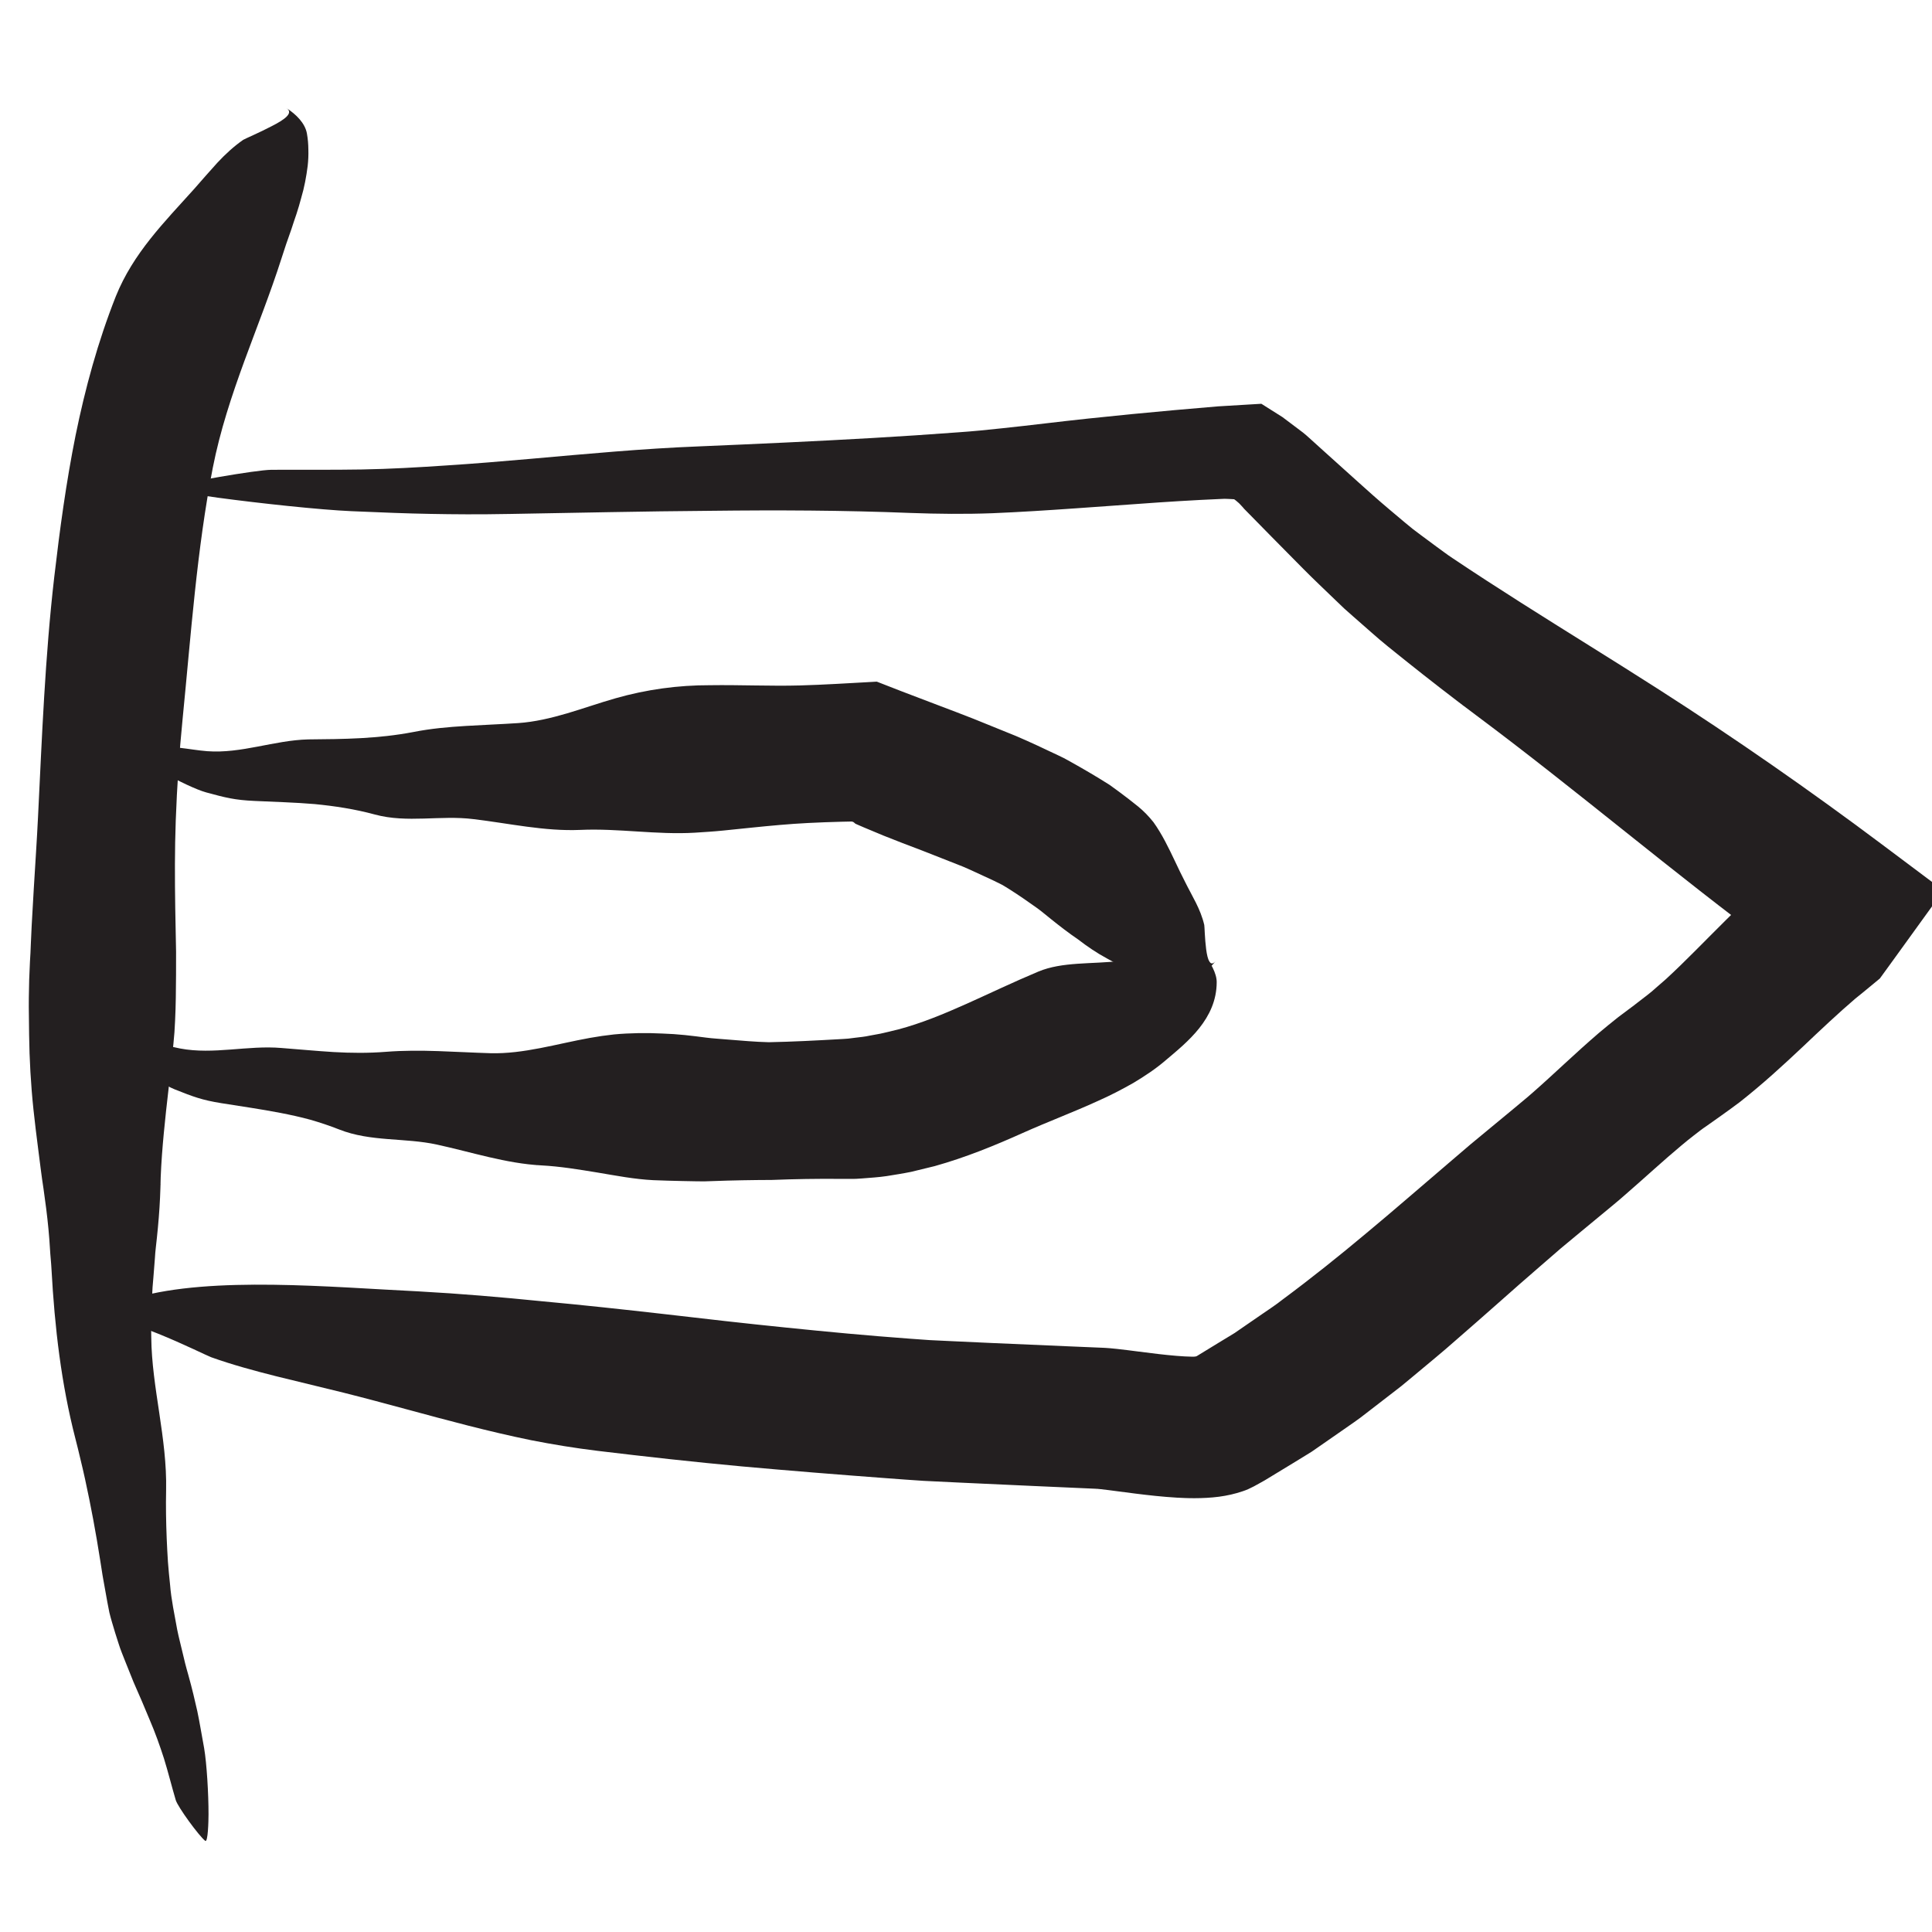
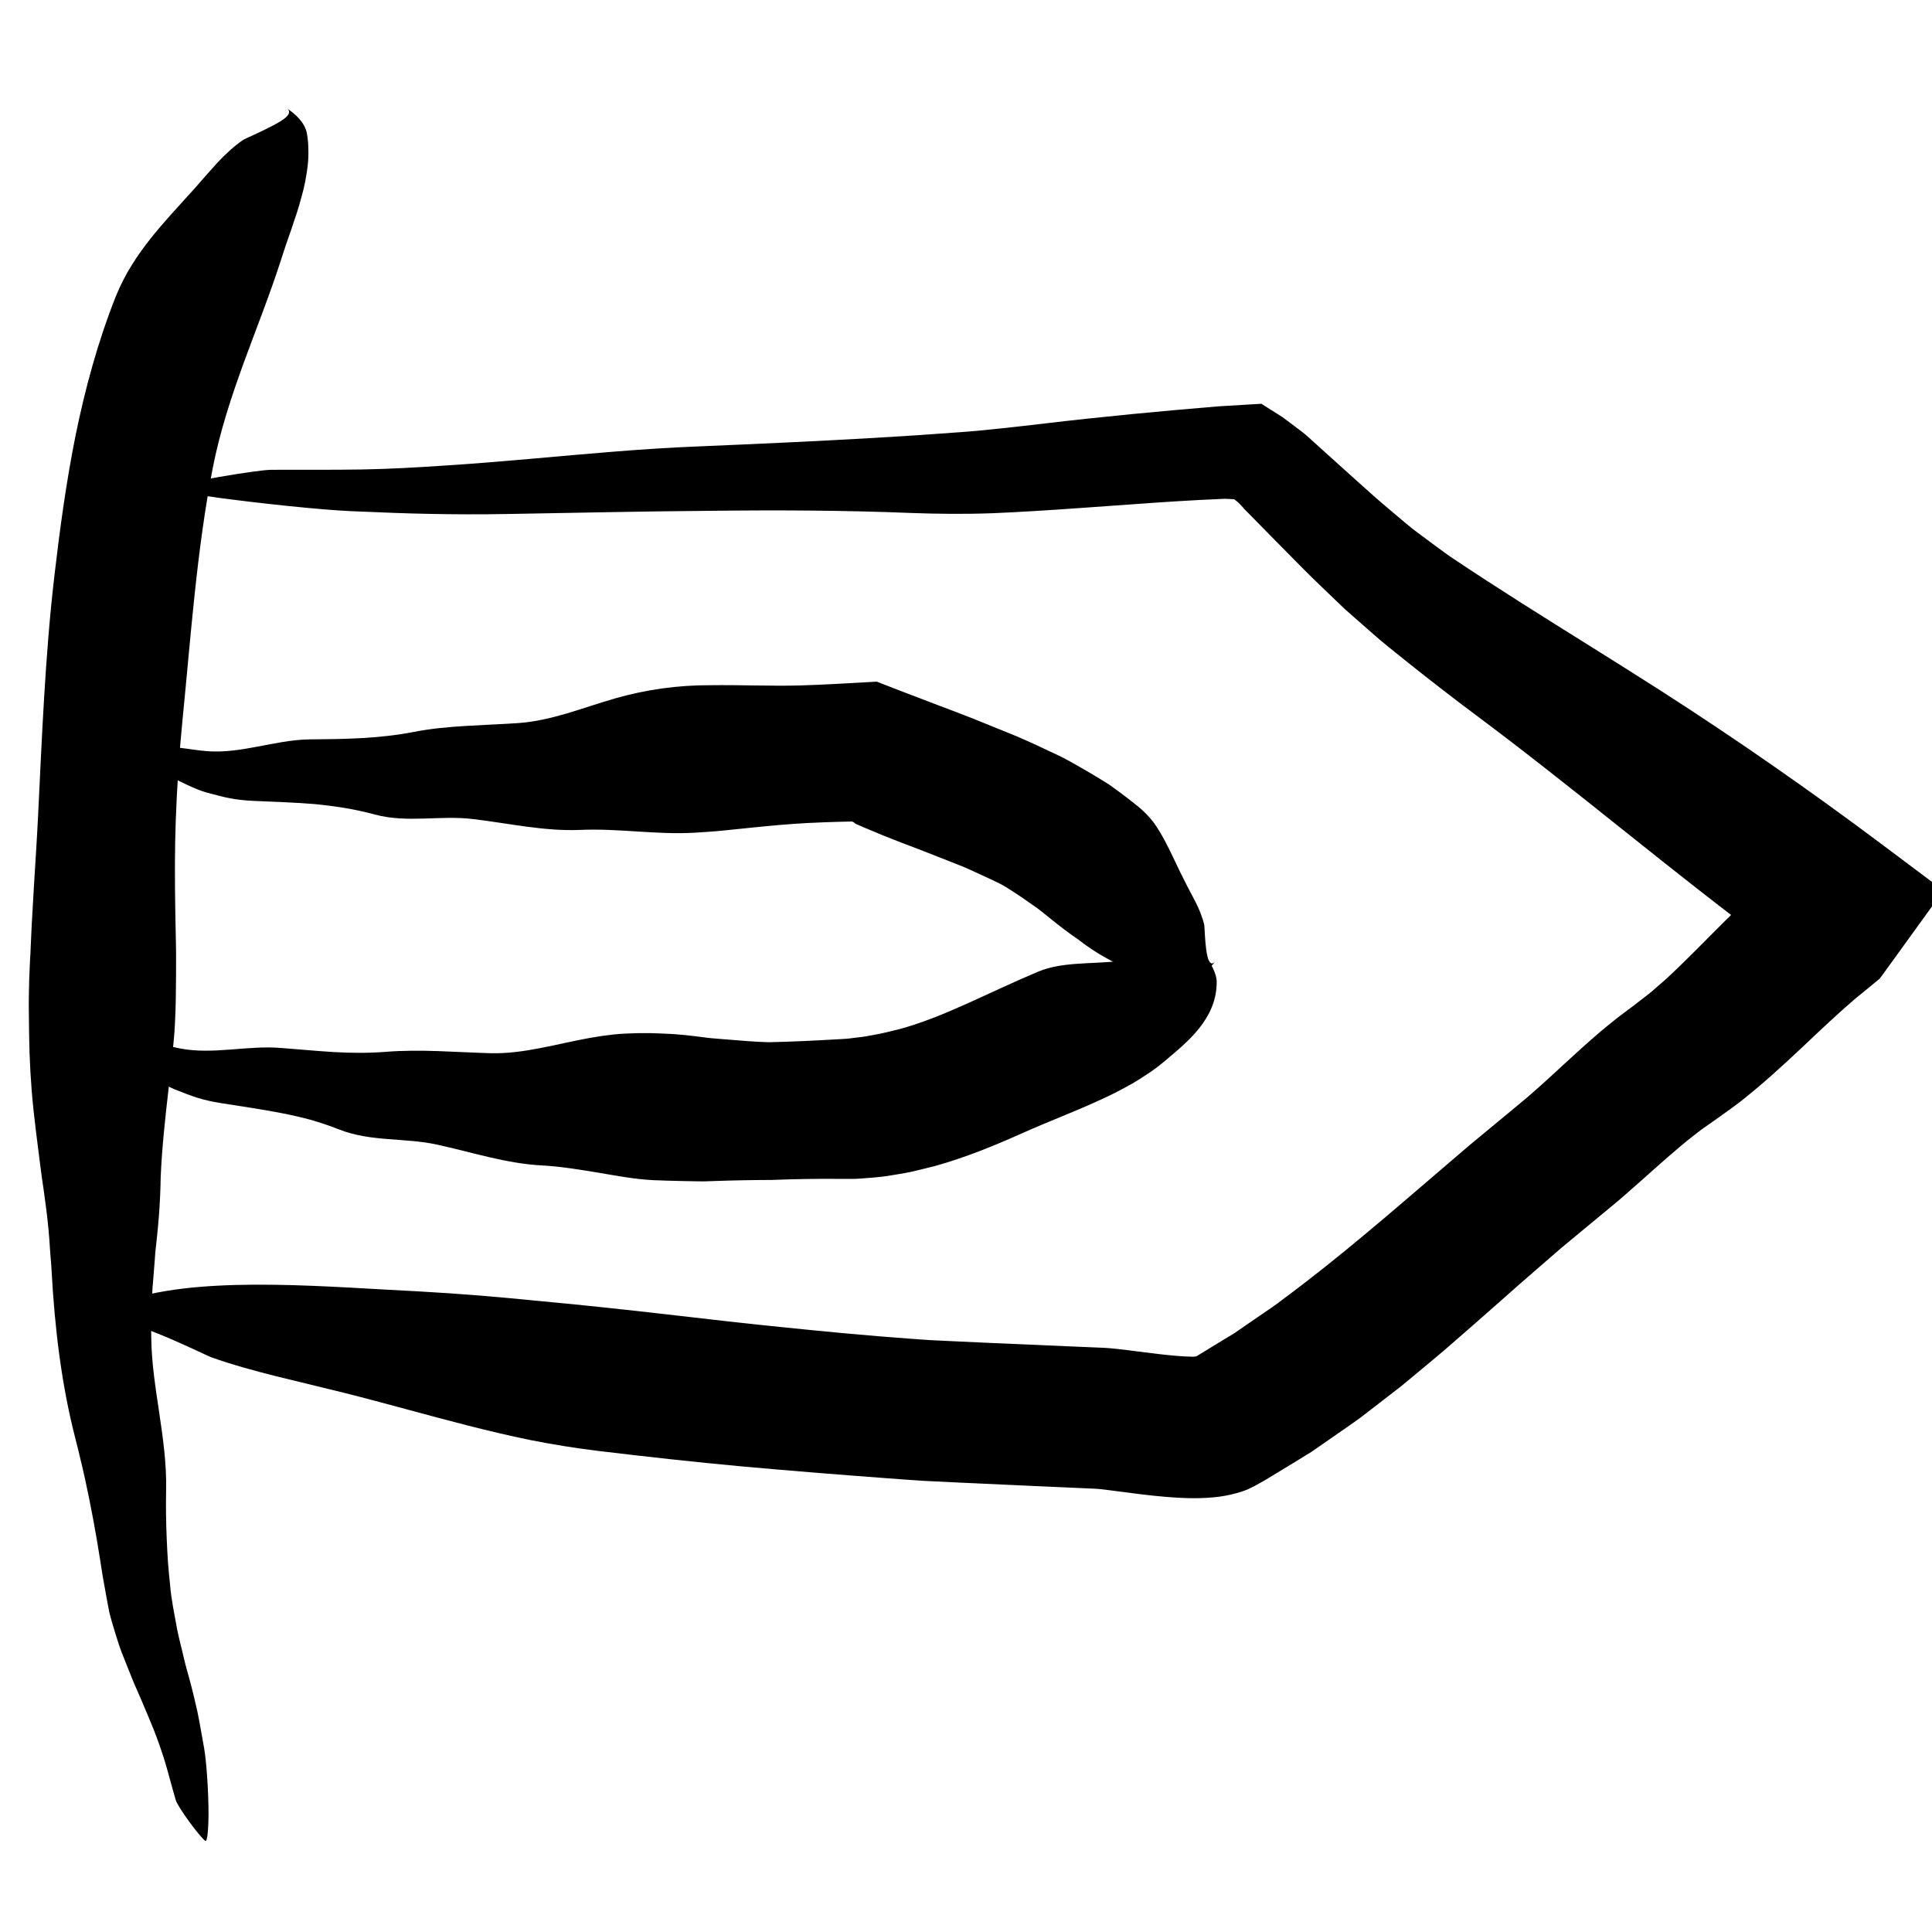
<svg xmlns="http://www.w3.org/2000/svg" version="1.1" x="0px" y="0px" width="500px" height="500px" viewBox="0 0 500 500" enable-background="new 0 0 500 500" xml:space="preserve">
  <g id="Layer_1">
</g>
  <g id="Layer_2">
    <g>
      <g>
        <g>
          <g>
-             <path fill="#231F20" d="M149.059,214.736l-0.311,0.029C148.888,214.773,148.981,214.833,149.059,214.736z" />
-             <path fill="#231F20" d="M194.176,213.714l-0.071,0.397C194.182,213.976,194.19,213.838,194.176,213.714z" />
-             <path fill="#231F20" d="M201.943,178.037l0.261-0.065C202.077,177.966,202,177.992,201.943,178.037z" />
+             <path d="M149.059,214.736l-0.311,0.029C148.888,214.773,148.981,214.833,149.059,214.736z" />
+             <path d="M194.176,213.714l-0.071,0.397C194.182,213.976,194.19,213.838,194.176,213.714z" />
+             <path d="M201.943,178.037l0.261-0.065C202.077,177.966,202,177.992,201.943,178.037z" />
            <g>
-               <path fill="#231F20" d="M183.756,177.332c-8.227-0.019-16.412,1.087-24.489,3.392c-4.163,1.186-8.295,2.648-12.473,3.883        c-4.197,1.228-8.411,2.235-12.691,2.527c-4.534,0.303-9.051,0.461-13.563,0.742c-4.508,0.275-9.011,0.666-13.56,1.569        c-9.122,1.753-18.025,1.837-27.231,1.913c-8.791,0.221-17.315,3.722-26.147,3.048c-2.358-0.186-4.714-0.606-7.074-0.875        c-1.16-0.133-6.795,2.398-7.855,3.477c-0.483,0.489,3.057,2.621,4.038,3.179c3.22,1.833,8.126,4.198,10.621,4.878        c5.049,1.377,7.398,1.979,12.498,2.215c5.265,0.254,10.463,0.378,15.649,0.819c5.166,0.508,10.325,1.283,15.53,2.696        c8.406,2.282,16.991,0.117,25.534,1.196c9.214,1.096,18.393,3.186,27.629,2.788c9.874-0.446,19.788,1.311,29.667,0.72        c2.438-0.158,4.856-0.299,7.304-0.55l7.333-0.753c4.888-0.499,9.775-0.962,14.68-1.208c2.862-0.144,5.726-0.251,8.593-0.323        l2.15-0.047l0.538-0.01c0.036,0.004,0.045,0.01,0.068,0.016l0.117,0.035c0.157,0.057,0.277,0.074,0.45,0.252l0.286,0.247        c0.021,0.014,0.001,0.01,0.057,0.037l0.313,0.138l0.626,0.274l1.256,0.543c1.676,0.72,3.361,1.421,5.048,2.107        c3.284,1.32,6.588,2.583,9.898,3.83l9.57,3.763c1.622,0.611,3.081,1.328,4.612,2.007l4.527,2.101        c0.68,0.323,1.353,0.657,2.019,1c0.649,0.365,1.275,0.762,1.905,1.153c1.256,0.79,2.489,1.609,3.707,2.444l3.617,2.536        c1.189,0.865,2.313,1.853,3.473,2.761c2.304,1.847,4.618,3.642,7.036,5.281c2.357,1.817,4.813,3.495,7.479,4.925        c1.411,0.758,2.927,1.618,4.546,2.434c1.599,0.873,3.272,1.784,5.069,2.466c3.588,1.385,7.612,2.024,12.163,0.79        c2.212-0.604,4.587-2.87,6.387-5.098c-1.48,1.825-2.154-0.289-2.513-2.975c-0.355-2.683-0.409-5.947-0.491-6.297        c-0.978-4.215-3.175-7.491-4.959-11.135c-1.802-3.456-3.344-7.088-5.172-10.521c-0.914-1.715-1.896-3.382-3.016-4.942        c-1.187-1.489-2.51-2.876-4.028-4.104c-1.591-1.286-3.209-2.535-4.851-3.751l-2.479-1.801l-2.599-1.618        c-1.742-1.063-3.503-2.097-5.276-3.109c-1.78-0.984-3.546-2.067-5.376-2.892c-3.633-1.726-7.324-3.474-10.988-5.035        c-3.638-1.475-7.279-2.951-10.931-4.432c-3.017-1.185-6.045-2.339-9.077-3.482l-9.652-3.676l-4.368-1.702l-1.091-0.426        l-0.545-0.213c-0.181-0.074-0.359-0.163-0.565-0.118l-2.386,0.136l-7.823,0.434c-3.159,0.171-6.321,0.312-9.485,0.402        C199.424,177.599,191.578,177.22,183.756,177.332z" />
+               <path d="M183.756,177.332c-8.227-0.019-16.412,1.087-24.489,3.392c-4.163,1.186-8.295,2.648-12.473,3.883        c-4.197,1.228-8.411,2.235-12.691,2.527c-4.534,0.303-9.051,0.461-13.563,0.742c-4.508,0.275-9.011,0.666-13.56,1.569        c-9.122,1.753-18.025,1.837-27.231,1.913c-8.791,0.221-17.315,3.722-26.147,3.048c-2.358-0.186-4.714-0.606-7.074-0.875        c-1.16-0.133-6.795,2.398-7.855,3.477c-0.483,0.489,3.057,2.621,4.038,3.179c3.22,1.833,8.126,4.198,10.621,4.878        c5.049,1.377,7.398,1.979,12.498,2.215c5.265,0.254,10.463,0.378,15.649,0.819c5.166,0.508,10.325,1.283,15.53,2.696        c8.406,2.282,16.991,0.117,25.534,1.196c9.214,1.096,18.393,3.186,27.629,2.788c9.874-0.446,19.788,1.311,29.667,0.72        c2.438-0.158,4.856-0.299,7.304-0.55l7.333-0.753c4.888-0.499,9.775-0.962,14.68-1.208c2.862-0.144,5.726-0.251,8.593-0.323        l2.15-0.047l0.538-0.01c0.036,0.004,0.045,0.01,0.068,0.016l0.117,0.035c0.157,0.057,0.277,0.074,0.45,0.252l0.286,0.247        c0.021,0.014,0.001,0.01,0.057,0.037l0.313,0.138l0.626,0.274l1.256,0.543c1.676,0.72,3.361,1.421,5.048,2.107        c3.284,1.32,6.588,2.583,9.898,3.83l9.57,3.763c1.622,0.611,3.081,1.328,4.612,2.007l4.527,2.101        c0.68,0.323,1.353,0.657,2.019,1c0.649,0.365,1.275,0.762,1.905,1.153c1.256,0.79,2.489,1.609,3.707,2.444l3.617,2.536        c1.189,0.865,2.313,1.853,3.473,2.761c2.304,1.847,4.618,3.642,7.036,5.281c2.357,1.817,4.813,3.495,7.479,4.925        c1.411,0.758,2.927,1.618,4.546,2.434c1.599,0.873,3.272,1.784,5.069,2.466c3.588,1.385,7.612,2.024,12.163,0.79        c2.212-0.604,4.587-2.87,6.387-5.098c-1.48,1.825-2.154-0.289-2.513-2.975c-0.355-2.683-0.409-5.947-0.491-6.297        c-0.978-4.215-3.175-7.491-4.959-11.135c-1.802-3.456-3.344-7.088-5.172-10.521c-0.914-1.715-1.896-3.382-3.016-4.942        c-1.187-1.489-2.51-2.876-4.028-4.104c-1.591-1.286-3.209-2.535-4.851-3.751l-2.479-1.801l-2.599-1.618        c-1.742-1.063-3.503-2.097-5.276-3.109c-1.78-0.984-3.546-2.067-5.376-2.892c-3.633-1.726-7.324-3.474-10.988-5.035        c-3.638-1.475-7.279-2.951-10.931-4.432c-3.017-1.185-6.045-2.339-9.077-3.482l-9.652-3.676l-4.368-1.702l-1.091-0.426        l-0.545-0.213c-0.181-0.074-0.359-0.163-0.565-0.118l-2.386,0.136l-7.823,0.434c-3.159,0.171-6.321,0.312-9.485,0.402        C199.424,177.599,191.578,177.22,183.756,177.332z" />
            </g>
          </g>
        </g>
      </g>
      <g>
        <g>
          <g>
-             <path fill="#231F20" d="M379.112,182.828l-0.837-0.605C378.639,182.512,378.843,182.744,379.112,182.828z" />
-             <path fill="#231F20" d="M434.098,251.303l-0.069-0.47C433.934,251.099,433.994,251.229,434.098,251.303z" />
-             <path fill="#231F20" d="M433.188,297.326l-0.592,0.6C432.903,297.666,433.075,297.482,433.188,297.326z" />
+             <path d="M379.112,182.828l-0.837-0.605C378.639,182.512,378.843,182.744,379.112,182.828z" />
+             <path d="M434.098,251.303l-0.069-0.47C433.934,251.099,433.994,251.229,434.098,251.303z" />
+             <path d="M433.188,297.326l-0.592,0.6C432.903,297.666,433.075,297.482,433.188,297.326z" />
            <g>
-               <path fill="#231F20" d="M480.12,258.469l1.919-1.55l4.182-3.451c0.097-0.081,0.199-0.158,0.289-0.244l0.217-0.299l0.435-0.597        l0.867-1.195l1.594-2.197l1.729-2.392l11.621-16.078l-15.863-11.889c-18.841-14.121-38.159-27.556-57.847-40.166        c-11.836-7.582-23.798-14.916-35.668-22.458c-5.935-3.771-11.848-7.595-17.709-11.526c-0.752-0.492-1.438-0.984-2.108-1.479        l-2.039-1.489l-4.067-3.015l-2.027-1.526c-0.671-0.527-1.331-1.09-1.995-1.637c-1.319-1.111-2.641-2.223-3.963-3.336        c-1.394-1.201-2.786-2.35-4.174-3.595l-4.159-3.721c-2.787-2.509-5.572-5.015-8.355-7.521l-4.2-3.796        c-0.499-0.434-1.042-0.958-1.62-1.389l-1.757-1.327l-3.514-2.644l-3.711-2.346l-0.927-0.586l-0.464-0.293l-0.231-0.146        c-0.075-0.057-0.153-0.104-0.251-0.077l-2.221,0.132l-8.863,0.531l-11.31,0.976l-11.155,1.043        c-7.438,0.725-14.877,1.514-22.326,2.4c-3.747,0.446-7.483,0.866-11.211,1.262c-3.726,0.405-7.445,0.777-11.176,1.031        c-7.453,0.563-14.884,1.047-22.32,1.479c-14.873,0.859-29.753,1.527-44.875,2.167c-14.603,0.568-29.121,1.954-43.637,3.228        c-7.258,0.637-14.516,1.246-21.785,1.71c-7.272,0.493-14.563,0.916-21.873,1.038c-7.807,0.134-15.574,0.032-23.376,0.083        c-3.84,0.024-22.952,3.348-26.628,4.58c-1.673,0.559,9.771,2.227,12.942,2.656c10.422,1.409,26.337,3.127,34.5,3.475        c8.263,0.351,14.315,0.599,20.41,0.702c6.096,0.114,12.249,0.167,20.69,0.011c17.441-0.296,34.652-0.688,51.824-0.811        c17.193-0.205,34.354-0.14,51.686,0.555c7.008,0.256,14.085,0.333,21.213,0.069c7.131-0.297,14.303-0.756,21.483-1.26        c7.181-0.51,14.372-1.021,21.536-1.529c3.584-0.238,7.162-0.458,10.731-0.646c1.786-0.085,3.568-0.17,5.348-0.254l0.668-0.028        l0.302-0.011l0.12,0.002l0.477,0.013l0.931,0.04l0.97,0.058c0.293,0.168,0.562,0.447,0.834,0.661        c0.563,0.426,0.99,0.997,1.455,1.469c0.055,0.057,0.116,0.145,0.177,0.213l0.092,0.106l0.047,0.052l0.12,0.122l1,1.016        l1.998,2.033l3.992,4.067l8.156,8.256c2.723,2.755,5.653,5.501,8.488,8.246l2.148,2.056l2.271,2.011l4.567,4.01        c3.099,2.776,6.025,5.045,9.034,7.47c5.994,4.789,12.059,9.504,18.229,14.107c26.265,19.586,51.109,40.859,77.469,60.334        l4.819,3.554c-1.251-8.25-2.501-16.486-3.75-24.723l-1.637,2.317l-0.204,0.289l-0.021,0.037l-0.042,0.073l-0.086,0.148        l-0.068,0.078l-0.034,0.038l-0.018,0.019l-0.012,0.012l-0.155,0.131l-2.478,2.103c-3.153,2.811-6.202,5.672-8.968,8.441        c-5.623,5.561-10.681,10.857-15.646,15.415l-3.703,3.228c-1.233,1.04-2.467,1.911-3.694,2.888l-0.921,0.717l-1.31,0.978        l-2.702,2.022c-1.74,1.355-3.369,2.726-5.015,4.089c-6.35,5.454-11.839,10.824-17.119,15.434        c-0.831,0.75-1.628,1.405-2.429,2.073l-2.508,2.094l-5.607,4.637l-5.602,4.634l-5.458,4.669l-10.805,9.259        c-3.589,3.102-7.113,6.059-10.646,9.015c-7.244,6.07-14.408,11.79-21.686,17.19c-1.789,1.422-3.665,2.635-5.513,3.911        l-5.544,3.815l-1.383,0.957l-1.43,0.872l-2.86,1.736l-5.202,3.184c-0.192,0.129-0.394,0.261-0.63,0.287        c-0.114,0.021-0.23,0.034-0.348,0.043c-0.059,0.009-0.117-0.001-0.176,0.004c-0.03,0.005-0.058,0.008-0.081,0.005        l-0.275,0.002c-2.429-0.034-5.575-0.322-8.796-0.696l-5.04-0.626c-1.762-0.225-3.53-0.462-5.63-0.691l-1.702-0.168        l-1.244-0.092l-0.738-0.037l-2.894-0.122l-5.241-0.22l-20.967-0.907l-10.481-0.483l-5.24-0.252l-5.252-0.377        c-10.653-0.778-21.218-1.772-31.738-2.851c-5.267-0.547-10.495-1.08-15.769-1.683c-5.277-0.604-10.55-1.21-15.825-1.814        c-10.551-1.198-21.113-2.351-31.735-3.328c-10.536-1.063-21.118-1.961-31.823-2.55c-22.618-1.085-53.433-4.033-73.22,1.607        c-4.811,1.361-6.561,4.451-6.856,7.3c0.491-4.675,24.54,7.499,26.319,8.132c5.362,1.915,11.048,3.469,16.82,4.92        c5.782,1.411,11.636,2.84,17.357,4.235c11.091,2.786,21.59,5.816,32.312,8.54c5.36,1.36,10.779,2.649,16.347,3.784        c5.54,1.086,11.229,2.025,17.17,2.748c12.463,1.5,24.854,2.879,37.354,4.029c12.525,1.128,25.051,2.131,37.586,3.063        c3.135,0.227,6.264,0.479,9.406,0.671l9.456,0.458c6.306,0.289,12.614,0.579,18.927,0.869l9.472,0.421l4.739,0.21l1.186,0.053        l0.592,0.026l0.297,0.013l0.074,0.003c-0.029-1.814,0.116,4.064-0.056-4.067l0.005,0.626l0.019,2.505l0.005,0.626        c-0.002,0.278,0.005,0.381,0.021,0.313l0.074,0.004l0.146,0.007l0.129,0.008l-0.004,0.002        c0.012,0.005-0.049-0.002,0.022,0.004l0.784,0.078c1.184,0.127,2.696,0.326,4.221,0.527l4.801,0.623        c3.321,0.41,6.772,0.81,10.65,1.04c0.694,0.034,1.358,0.076,2.09,0.096l1.084,0.031l1.363,0.013        c2.136-0.005,4.256-0.108,6.356-0.379c2.097-0.279,4.162-0.739,6.159-1.421c2.013-0.648,3.806-1.785,5.662-2.801l7.185-4.366        l3.308-2.027l1.651-1.018l1.587-1.099l6.341-4.404c2.101-1.479,4.265-2.906,6.237-4.494l6.039-4.661l3.017-2.334        c0.982-0.789,1.926-1.597,2.892-2.394c3.813-3.203,7.758-6.392,11.377-9.618c3.69-3.22,7.404-6.447,10.951-9.604l5.387-4.759        l5.329-4.639l5.327-4.618l5.345-4.438l5.352-4.424c1.935-1.619,4.214-3.444,6.069-5.104        c5.202-4.519,9.895-8.871,14.396-12.619c1.116-0.925,2.246-1.885,3.319-2.682c1.086-0.84,2.179-1.705,3.215-2.387l3.838-2.717        c1.581-1.146,3.223-2.291,4.75-3.464c6.038-4.739,11.315-9.614,16.246-14.245C471.291,266.406,475.782,262.188,480.12,258.469        z" />
+               <path d="M480.12,258.469l1.919-1.55l4.182-3.451c0.097-0.081,0.199-0.158,0.289-0.244l0.217-0.299l0.435-0.597        l0.867-1.195l1.594-2.197l1.729-2.392l11.621-16.078l-15.863-11.889c-18.841-14.121-38.159-27.556-57.847-40.166        c-11.836-7.582-23.798-14.916-35.668-22.458c-5.935-3.771-11.848-7.595-17.709-11.526c-0.752-0.492-1.438-0.984-2.108-1.479        l-2.039-1.489l-4.067-3.015l-2.027-1.526c-0.671-0.527-1.331-1.09-1.995-1.637c-1.319-1.111-2.641-2.223-3.963-3.336        c-1.394-1.201-2.786-2.35-4.174-3.595l-4.159-3.721c-2.787-2.509-5.572-5.015-8.355-7.521l-4.2-3.796        c-0.499-0.434-1.042-0.958-1.62-1.389l-1.757-1.327l-3.514-2.644l-3.711-2.346l-0.927-0.586l-0.464-0.293l-0.231-0.146        c-0.075-0.057-0.153-0.104-0.251-0.077l-2.221,0.132l-8.863,0.531l-11.31,0.976l-11.155,1.043        c-7.438,0.725-14.877,1.514-22.326,2.4c-3.747,0.446-7.483,0.866-11.211,1.262c-3.726,0.405-7.445,0.777-11.176,1.031        c-7.453,0.563-14.884,1.047-22.32,1.479c-14.873,0.859-29.753,1.527-44.875,2.167c-14.603,0.568-29.121,1.954-43.637,3.228        c-7.258,0.637-14.516,1.246-21.785,1.71c-7.272,0.493-14.563,0.916-21.873,1.038c-7.807,0.134-15.574,0.032-23.376,0.083        c-3.84,0.024-22.952,3.348-26.628,4.58c-1.673,0.559,9.771,2.227,12.942,2.656c10.422,1.409,26.337,3.127,34.5,3.475        c8.263,0.351,14.315,0.599,20.41,0.702c6.096,0.114,12.249,0.167,20.69,0.011c17.441-0.296,34.652-0.688,51.824-0.811        c17.193-0.205,34.354-0.14,51.686,0.555c7.008,0.256,14.085,0.333,21.213,0.069c7.131-0.297,14.303-0.756,21.483-1.26        c7.181-0.51,14.372-1.021,21.536-1.529c3.584-0.238,7.162-0.458,10.731-0.646c1.786-0.085,3.568-0.17,5.348-0.254l0.668-0.028        l0.302-0.011l0.12,0.002l0.477,0.013l0.931,0.04l0.97,0.058c0.293,0.168,0.562,0.447,0.834,0.661        c0.563,0.426,0.99,0.997,1.455,1.469c0.055,0.057,0.116,0.145,0.177,0.213l0.092,0.106l0.047,0.052l0.12,0.122l1,1.016        l1.998,2.033l3.992,4.067l8.156,8.256c2.723,2.755,5.653,5.501,8.488,8.246l2.148,2.056l2.271,2.011l4.567,4.01        c3.099,2.776,6.025,5.045,9.034,7.47c5.994,4.789,12.059,9.504,18.229,14.107c26.265,19.586,51.109,40.859,77.469,60.334        l4.819,3.554c-1.251-8.25-2.501-16.486-3.75-24.723l-1.637,2.317l-0.204,0.289l-0.021,0.037l-0.042,0.073l-0.086,0.148        l-0.068,0.078l-0.034,0.038l-0.018,0.019l-0.012,0.012l-0.155,0.131l-2.478,2.103c-3.153,2.811-6.202,5.672-8.968,8.441        c-5.623,5.561-10.681,10.857-15.646,15.415l-3.703,3.228c-1.233,1.04-2.467,1.911-3.694,2.888l-0.921,0.717l-1.31,0.978        l-2.702,2.022c-1.74,1.355-3.369,2.726-5.015,4.089c-6.35,5.454-11.839,10.824-17.119,15.434        c-0.831,0.75-1.628,1.405-2.429,2.073l-2.508,2.094l-5.607,4.637l-5.602,4.634l-5.458,4.669l-10.805,9.259        c-3.589,3.102-7.113,6.059-10.646,9.015c-7.244,6.07-14.408,11.79-21.686,17.19c-1.789,1.422-3.665,2.635-5.513,3.911        l-5.544,3.815l-1.383,0.957l-1.43,0.872l-2.86,1.736l-5.202,3.184c-0.192,0.129-0.394,0.261-0.63,0.287        c-0.114,0.021-0.23,0.034-0.348,0.043c-0.059,0.009-0.117-0.001-0.176,0.004c-0.03,0.005-0.058,0.008-0.081,0.005        l-0.275,0.002c-2.429-0.034-5.575-0.322-8.796-0.696l-5.04-0.626c-1.762-0.225-3.53-0.462-5.63-0.691l-1.702-0.168        l-1.244-0.092l-0.738-0.037l-2.894-0.122l-5.241-0.22l-20.967-0.907l-10.481-0.483l-5.24-0.252l-5.252-0.377        c-10.653-0.778-21.218-1.772-31.738-2.851c-5.267-0.547-10.495-1.08-15.769-1.683c-5.277-0.604-10.55-1.21-15.825-1.814        c-10.551-1.198-21.113-2.351-31.735-3.328c-10.536-1.063-21.118-1.961-31.823-2.55c-22.618-1.085-53.433-4.033-73.22,1.607        c-4.811,1.361-6.561,4.451-6.856,7.3c0.491-4.675,24.54,7.499,26.319,8.132c5.362,1.915,11.048,3.469,16.82,4.92        c5.782,1.411,11.636,2.84,17.357,4.235c11.091,2.786,21.59,5.816,32.312,8.54c5.36,1.36,10.779,2.649,16.347,3.784        c5.54,1.086,11.229,2.025,17.17,2.748c12.463,1.5,24.854,2.879,37.354,4.029c12.525,1.128,25.051,2.131,37.586,3.063        c3.135,0.227,6.264,0.479,9.406,0.671l9.456,0.458c6.306,0.289,12.614,0.579,18.927,0.869l9.472,0.421l4.739,0.21l1.186,0.053        l0.592,0.026l0.297,0.013l0.074,0.003c-0.029-1.814,0.116,4.064-0.056-4.067l0.005,0.626l0.019,2.505l0.005,0.626        c-0.002,0.278,0.005,0.381,0.021,0.313l0.074,0.004l0.146,0.007l0.129,0.008l-0.004,0.002        c0.012,0.005-0.049-0.002,0.022,0.004l0.784,0.078c1.184,0.127,2.696,0.326,4.221,0.527l4.801,0.623        c3.321,0.41,6.772,0.81,10.65,1.04c0.694,0.034,1.358,0.076,2.09,0.096l1.084,0.031l1.363,0.013        c2.136-0.005,4.256-0.108,6.356-0.379c2.097-0.279,4.162-0.739,6.159-1.421c2.013-0.648,3.806-1.785,5.662-2.801l7.185-4.366        l3.308-2.027l1.651-1.018l1.587-1.099l6.341-4.404c2.101-1.479,4.265-2.906,6.237-4.494l6.039-4.661l3.017-2.334        c0.982-0.789,1.926-1.597,2.892-2.394c3.813-3.203,7.758-6.392,11.377-9.618c3.69-3.22,7.404-6.447,10.951-9.604l5.387-4.759        l5.329-4.639l5.327-4.618l5.345-4.438l5.352-4.424c1.935-1.619,4.214-3.444,6.069-5.104        c5.202-4.519,9.895-8.871,14.396-12.619c1.116-0.925,2.246-1.885,3.319-2.682c1.086-0.84,2.179-1.705,3.215-2.387l3.838-2.717        c1.581-1.146,3.223-2.291,4.75-3.464c6.038-4.739,11.315-9.614,16.246-14.245C471.291,266.406,475.782,262.188,480.12,258.469        z" />
            </g>
          </g>
        </g>
      </g>
      <g>
        <g>
          <g>
-             <path fill="#231F20" d="M139.037,301.457l-0.308-0.001C138.866,301.477,138.951,301.546,139.037,301.457z" />
-             <path fill="#231F20" d="M184.112,305.167l-0.108,0.392C184.097,305.428,184.117,305.291,184.112,305.167z" />
-             <path fill="#231F20" d="M194.198,270.068l0.248-0.048C194.327,270.007,194.253,270.027,194.198,270.068z" />
+             <path d="M139.037,301.457l-0.308-0.001C138.866,301.477,138.951,301.546,139.037,301.457z" />
+             <path d="M184.112,305.167l-0.108,0.392C184.097,305.428,184.117,305.291,184.112,305.167z" />
+             <path d="M194.198,270.068l0.248-0.048C194.327,270.007,194.253,270.027,194.198,270.068z" />
            <g>
-               <path fill="#231F20" d="M177.215,267.869c-1.924-0.203-3.808-0.318-5.779-0.389c-2.084-0.107-4.173-0.144-6.264-0.106        c-2.09,0.04-4.187,0.139-6.276,0.338c-2.083,0.226-4.166,0.525-6.249,0.9c-8.584,1.545-17.16,4.187-25.708,3.957        c-9.053-0.255-17.991-1.077-27.083-0.358c-4.573,0.362-9.052,0.315-13.522,0.059c-2.235-0.119-4.465-0.33-6.707-0.497        c-2.241-0.184-4.491-0.367-6.758-0.552c-8.745-0.754-17.588,1.775-26.27,0.125c-2.318-0.446-4.61-1.126-6.923-1.655        c-1.138-0.261-6.996,1.629-8.158,2.583c-0.529,0.433,2.756,2.945,3.669,3.609c2.998,2.18,7.6,5.074,9.992,6.028        c4.843,1.929,7.097,2.787,12.109,3.588c5.175,0.83,10.286,1.55,15.365,2.535c2.54,0.498,5.071,1.041,7.597,1.734        c2.524,0.722,5.043,1.557,7.56,2.553c8.136,3.211,16.947,2.082,25.265,3.896c9.007,1.962,17.904,4.903,27.048,5.387        c4.866,0.256,9.682,1.06,14.497,1.845c4.824,0.805,9.518,1.729,14.433,1.976c2.554,0.106,5.109,0.175,7.661,0.228        c2.556,0.028,5.089,0.161,7.669,0.014c5.131-0.192,10.28-0.282,15.372-0.298c5.843-0.234,11.691-0.328,17.554-0.278        l2.777,0.004l1.388-0.011c0.482-0.013,1.06-0.066,1.585-0.101c2.143-0.18,4.321-0.297,6.431-0.616        c2.101-0.342,4.219-0.668,6.294-1.089l6.125-1.492c8.041-2.254,15.556-5.334,22.783-8.578        c6.537-2.928,13.116-5.379,19.413-8.267c3.196-1.405,6.217-2.983,9.218-4.683c2.92-1.751,5.793-3.646,8.38-5.881        c5.544-4.683,13.159-10.673,13.178-20.189c0.014-2.309-1.63-5.136-3.381-7.403c2.849,3.73-9.09,0.592-9.785,0.511        c-2.15-0.12-4.124,0.115-6.044,0.448c-1.926,0.318-3.806,0.715-5.74,0.952c-7.531,0.862-14.983,0.165-21.182,2.739        c-6.508,2.727-12.593,5.659-18.565,8.335c-5.965,2.672-11.835,5.086-17.721,6.648c-1.247,0.283-2.49,0.582-3.73,0.895        c-1.241,0.312-2.465,0.458-3.696,0.716c-1.234,0.281-2.449,0.381-3.667,0.531l-1.828,0.23c-0.65,0.07-1.494,0.096-2.232,0.146        c-6.103,0.349-12.214,0.668-18.329,0.789c-3.583-0.084-7.173-0.42-10.806-0.706c-1.817-0.174-3.626-0.244-5.458-0.489        C180.884,268.287,179.05,268.061,177.215,267.869z" />
+               <path d="M177.215,267.869c-1.924-0.203-3.808-0.318-5.779-0.389c-2.084-0.107-4.173-0.144-6.264-0.106        c-2.09,0.04-4.187,0.139-6.276,0.338c-2.083,0.226-4.166,0.525-6.249,0.9c-8.584,1.545-17.16,4.187-25.708,3.957        c-9.053-0.255-17.991-1.077-27.083-0.358c-4.573,0.362-9.052,0.315-13.522,0.059c-2.235-0.119-4.465-0.33-6.707-0.497        c-2.241-0.184-4.491-0.367-6.758-0.552c-8.745-0.754-17.588,1.775-26.27,0.125c-2.318-0.446-4.61-1.126-6.923-1.655        c-1.138-0.261-6.996,1.629-8.158,2.583c-0.529,0.433,2.756,2.945,3.669,3.609c2.998,2.18,7.6,5.074,9.992,6.028        c4.843,1.929,7.097,2.787,12.109,3.588c5.175,0.83,10.286,1.55,15.365,2.535c2.54,0.498,5.071,1.041,7.597,1.734        c2.524,0.722,5.043,1.557,7.56,2.553c8.136,3.211,16.947,2.082,25.265,3.896c9.007,1.962,17.904,4.903,27.048,5.387        c4.866,0.256,9.682,1.06,14.497,1.845c4.824,0.805,9.518,1.729,14.433,1.976c2.554,0.106,5.109,0.175,7.661,0.228        c2.556,0.028,5.089,0.161,7.669,0.014c5.131-0.192,10.28-0.282,15.372-0.298c5.843-0.234,11.691-0.328,17.554-0.278        l2.777,0.004l1.388-0.011c0.482-0.013,1.06-0.066,1.585-0.101c2.143-0.18,4.321-0.297,6.431-0.616        c2.101-0.342,4.219-0.668,6.294-1.089l6.125-1.492c8.041-2.254,15.556-5.334,22.783-8.578        c6.537-2.928,13.116-5.379,19.413-8.267c3.196-1.405,6.217-2.983,9.218-4.683c2.92-1.751,5.793-3.646,8.38-5.881        c5.544-4.683,13.159-10.673,13.178-20.189c0.014-2.309-1.63-5.136-3.381-7.403c2.849,3.73-9.09,0.592-9.785,0.511        c-2.15-0.12-4.124,0.115-6.044,0.448c-1.926,0.318-3.806,0.715-5.74,0.952c-7.531,0.862-14.983,0.165-21.182,2.739        c-6.508,2.727-12.593,5.659-18.565,8.335c-5.965,2.672-11.835,5.086-17.721,6.648c-1.247,0.283-2.49,0.582-3.73,0.895        c-1.241,0.312-2.465,0.458-3.696,0.716c-1.234,0.281-2.449,0.381-3.667,0.531l-1.828,0.23c-0.65,0.07-1.494,0.096-2.232,0.146        c-6.103,0.349-12.214,0.668-18.329,0.789c-3.583-0.084-7.173-0.42-10.806-0.706c-1.817-0.174-3.626-0.244-5.458-0.489        C180.884,268.287,179.05,268.061,177.215,267.869z" />
            </g>
          </g>
        </g>
      </g>
      <g>
        <g>
          <g>
-             <path fill="#231F20" d="M41.464,306.332l0.013,0.47C41.492,306.591,41.558,306.456,41.464,306.332z" />
-             <path fill="#231F20" d="M44.851,235.383l0.391,0.144C45.112,235.396,44.975,235.372,44.851,235.383z" />
-             <path fill="#231F20" d="M9.965,219.623l-0.04-0.43C9.907,219.397,9.926,219.526,9.965,219.623z" />
+             <path d="M41.464,306.332l0.013,0.47C41.492,306.591,41.558,306.456,41.464,306.332z" />
+             <path d="M44.851,235.383l0.391,0.144C45.112,235.396,44.975,235.372,44.851,235.383z" />
+             <path d="M9.965,219.623l-0.04-0.43C9.907,219.397,9.926,219.526,9.965,219.623z" />
            <g>
-               <path fill="#231F20" d="M7.755,248.849c-0.17,3.132-0.269,6.264-0.295,9.398c-0.046,3.157,0.073,6.211,0.073,9.488        c0.04,3.231,0.152,6.463,0.338,9.694c0.189,3.251,0.439,6.41,0.793,9.764c0.359,3.41,0.787,6.813,1.222,10.209        c0.448,3.404,0.827,6.755,1.375,10.249c0.499,3.46,0.944,6.91,1.273,10.361c0.165,1.726,0.3,3.452,0.399,5.181        c0.087,1.725,0.309,3.531,0.394,5.299c0.82,15.068,2.538,29.669,6.171,43.762c0.46,1.771,0.891,3.54,1.302,5.304        c0.428,1.749,0.832,3.497,1.216,5.245c0.766,3.505,1.462,6.981,2.112,10.453c0.655,3.487,1.235,6.955,1.786,10.434        l0.411,2.615c0.133,0.867,0.265,1.737,0.446,2.692c0.335,1.867,0.671,3.739,1.009,5.618c0.163,0.906,0.339,1.81,0.526,2.711        c0.208,0.893,0.471,1.768,0.719,2.647c0.507,1.757,1.051,3.501,1.617,5.236c0.53,1.751,1.251,3.41,1.906,5.099l2.018,5.027        c1.46,3.27,2.854,6.568,4.207,9.836c1.388,3.234,2.587,6.588,3.657,9.913c1.112,3.591,2.004,7.235,3.054,10.783        c0.535,1.777,6.003,9.28,7.618,10.534c0.733,0.572,0.863-5.239,0.863-6.851c0.013-5.279-0.468-13.223-1.131-17.097        c-0.723-3.916-1.176-6.787-1.775-9.615c-0.637-2.822-1.283-5.63-2.337-9.416c-0.265-0.979-0.566-1.948-0.802-2.928        l-0.703-2.93c-0.453-1.95-0.972-3.88-1.361-5.824c-0.691-3.901-1.542-7.748-1.845-11.646        c-0.199-1.959-0.402-3.836-0.546-5.847c-0.133-2.052-0.244-4.108-0.327-6.173c-0.162-4.143-0.239-8.241-0.148-12.414        c0.293-13.419-3.716-26.572-3.843-39.52l-0.039-2.624l0.074-2.601l0.186-5.184c0.041-0.86,0.048-1.727,0.115-2.579        l0.215-2.551l0.398-5.077c0.08-1.662,0.335-3.439,0.507-5.176c0.184-1.743,0.348-3.484,0.487-5.227        c0.289-3.49,0.428-6.949,0.498-10.479c0.156-3.812,0.449-7.614,0.808-11.41c0.358-3.791,0.778-7.561,1.234-11.483        c0.447-3.884,0.889-7.77,1.255-11.662l0.26-2.92c0.074-0.982,0.117-1.997,0.167-2.995c0.094-2.003,0.159-4.009,0.188-6.017        c0.052-3.948,0.084-7.936,0.068-11.844l-0.216-11.349c-0.112-7.558-0.142-15.105,0.134-22.634        c0.324-8.786,0.901-17.542,1.77-26.238c2.18-21.955,3.674-43.798,7.816-65.034c1.881-9.591,4.929-18.735,8.181-27.642        c3.269-8.914,6.729-17.569,9.59-26.52c0.387-1.184,0.791-2.42,1.207-3.692c0.451-1.25,0.91-2.541,1.355-3.862        c0.217-0.664,0.436-1.333,0.656-2.004c0.227-0.666,0.454-1.335,0.682-2.005c0.443-1.347,0.84-2.728,1.209-4.109        c0.812-2.712,1.333-5.559,1.679-8.311c0.154-1.391,0.217-2.793,0.172-4.203c-0.008-1.381-0.126-2.773-0.375-4.169        c-0.487-2.714-2.881-5.023-5.297-6.561c1.977,1.272-0.579,3.038-3.811,4.671c-3.158,1.663-6.958,3.269-7.381,3.543        c-2.435,1.692-4.64,3.728-6.677,5.916c-2.01,2.201-4,4.494-5.971,6.746C42.528,57.497,34.49,65.479,29.97,76.702        c-4.65,11.745-7.931,23.833-10.409,35.976c-2.44,12.151-4.091,24.367-5.513,36.59c-2.405,20.792-3.188,41.513-4.205,62.088        c-0.299,6.151-0.727,12.399-1.103,18.686c-0.179,3.142-0.359,6.296-0.539,9.457l-0.218,4.738l-0.099,2.361L7.755,248.849z" />
+               <path d="M7.755,248.849c-0.17,3.132-0.269,6.264-0.295,9.398c-0.046,3.157,0.073,6.211,0.073,9.488        c0.04,3.231,0.152,6.463,0.338,9.694c0.189,3.251,0.439,6.41,0.793,9.764c0.359,3.41,0.787,6.813,1.222,10.209        c0.448,3.404,0.827,6.755,1.375,10.249c0.499,3.46,0.944,6.91,1.273,10.361c0.165,1.726,0.3,3.452,0.399,5.181        c0.087,1.725,0.309,3.531,0.394,5.299c0.82,15.068,2.538,29.669,6.171,43.762c0.46,1.771,0.891,3.54,1.302,5.304        c0.428,1.749,0.832,3.497,1.216,5.245c0.766,3.505,1.462,6.981,2.112,10.453c0.655,3.487,1.235,6.955,1.786,10.434        l0.411,2.615c0.133,0.867,0.265,1.737,0.446,2.692c0.335,1.867,0.671,3.739,1.009,5.618c0.163,0.906,0.339,1.81,0.526,2.711        c0.208,0.893,0.471,1.768,0.719,2.647c0.507,1.757,1.051,3.501,1.617,5.236c0.53,1.751,1.251,3.41,1.906,5.099l2.018,5.027        c1.46,3.27,2.854,6.568,4.207,9.836c1.388,3.234,2.587,6.588,3.657,9.913c1.112,3.591,2.004,7.235,3.054,10.783        c0.535,1.777,6.003,9.28,7.618,10.534c0.733,0.572,0.863-5.239,0.863-6.851c0.013-5.279-0.468-13.223-1.131-17.097        c-0.723-3.916-1.176-6.787-1.775-9.615c-0.637-2.822-1.283-5.63-2.337-9.416c-0.265-0.979-0.566-1.948-0.802-2.928        l-0.703-2.93c-0.453-1.95-0.972-3.88-1.361-5.824c-0.691-3.901-1.542-7.748-1.845-11.646        c-0.199-1.959-0.402-3.836-0.546-5.847c-0.133-2.052-0.244-4.108-0.327-6.173c-0.162-4.143-0.239-8.241-0.148-12.414        c0.293-13.419-3.716-26.572-3.843-39.52l-0.039-2.624l0.074-2.601l0.186-5.184c0.041-0.86,0.048-1.727,0.115-2.579        l0.215-2.551l0.398-5.077c0.08-1.662,0.335-3.439,0.507-5.176c0.184-1.743,0.348-3.484,0.487-5.227        c0.289-3.49,0.428-6.949,0.498-10.479c0.156-3.812,0.449-7.614,0.808-11.41c0.358-3.791,0.778-7.561,1.234-11.483        c0.447-3.884,0.889-7.77,1.255-11.662l0.26-2.92c0.074-0.982,0.117-1.997,0.167-2.995c0.094-2.003,0.159-4.009,0.188-6.017        c0.052-3.948,0.084-7.936,0.068-11.844l-0.216-11.349c-0.112-7.558-0.142-15.105,0.134-22.634        c0.324-8.786,0.901-17.542,1.77-26.238c2.18-21.955,3.674-43.798,7.816-65.034c1.881-9.591,4.929-18.735,8.181-27.642        c3.269-8.914,6.729-17.569,9.59-26.52c0.387-1.184,0.791-2.42,1.207-3.692c0.451-1.25,0.91-2.541,1.355-3.862        c0.217-0.664,0.436-1.333,0.656-2.004c0.227-0.666,0.454-1.335,0.682-2.005c0.443-1.347,0.84-2.728,1.209-4.109        c0.812-2.712,1.333-5.559,1.679-8.311c0.154-1.391,0.217-2.793,0.172-4.203c-0.008-1.381-0.126-2.773-0.375-4.169        c-0.487-2.714-2.881-5.023-5.297-6.561c1.977,1.272-0.579,3.038-3.811,4.671c-3.158,1.663-6.958,3.269-7.381,3.543        c-2.435,1.692-4.64,3.728-6.677,5.916c-2.01,2.201-4,4.494-5.971,6.746C42.528,57.497,34.49,65.479,29.97,76.702        c-4.65,11.745-7.931,23.833-10.409,35.976c-2.44,12.151-4.091,24.367-5.513,36.59c-2.405,20.792-3.188,41.513-4.205,62.088        c-0.299,6.151-0.727,12.399-1.103,18.686c-0.179,3.142-0.359,6.296-0.539,9.457l-0.218,4.738l-0.099,2.361L7.755,248.849z" />
            </g>
          </g>
        </g>
      </g>
    </g>
  </g>
</svg>
